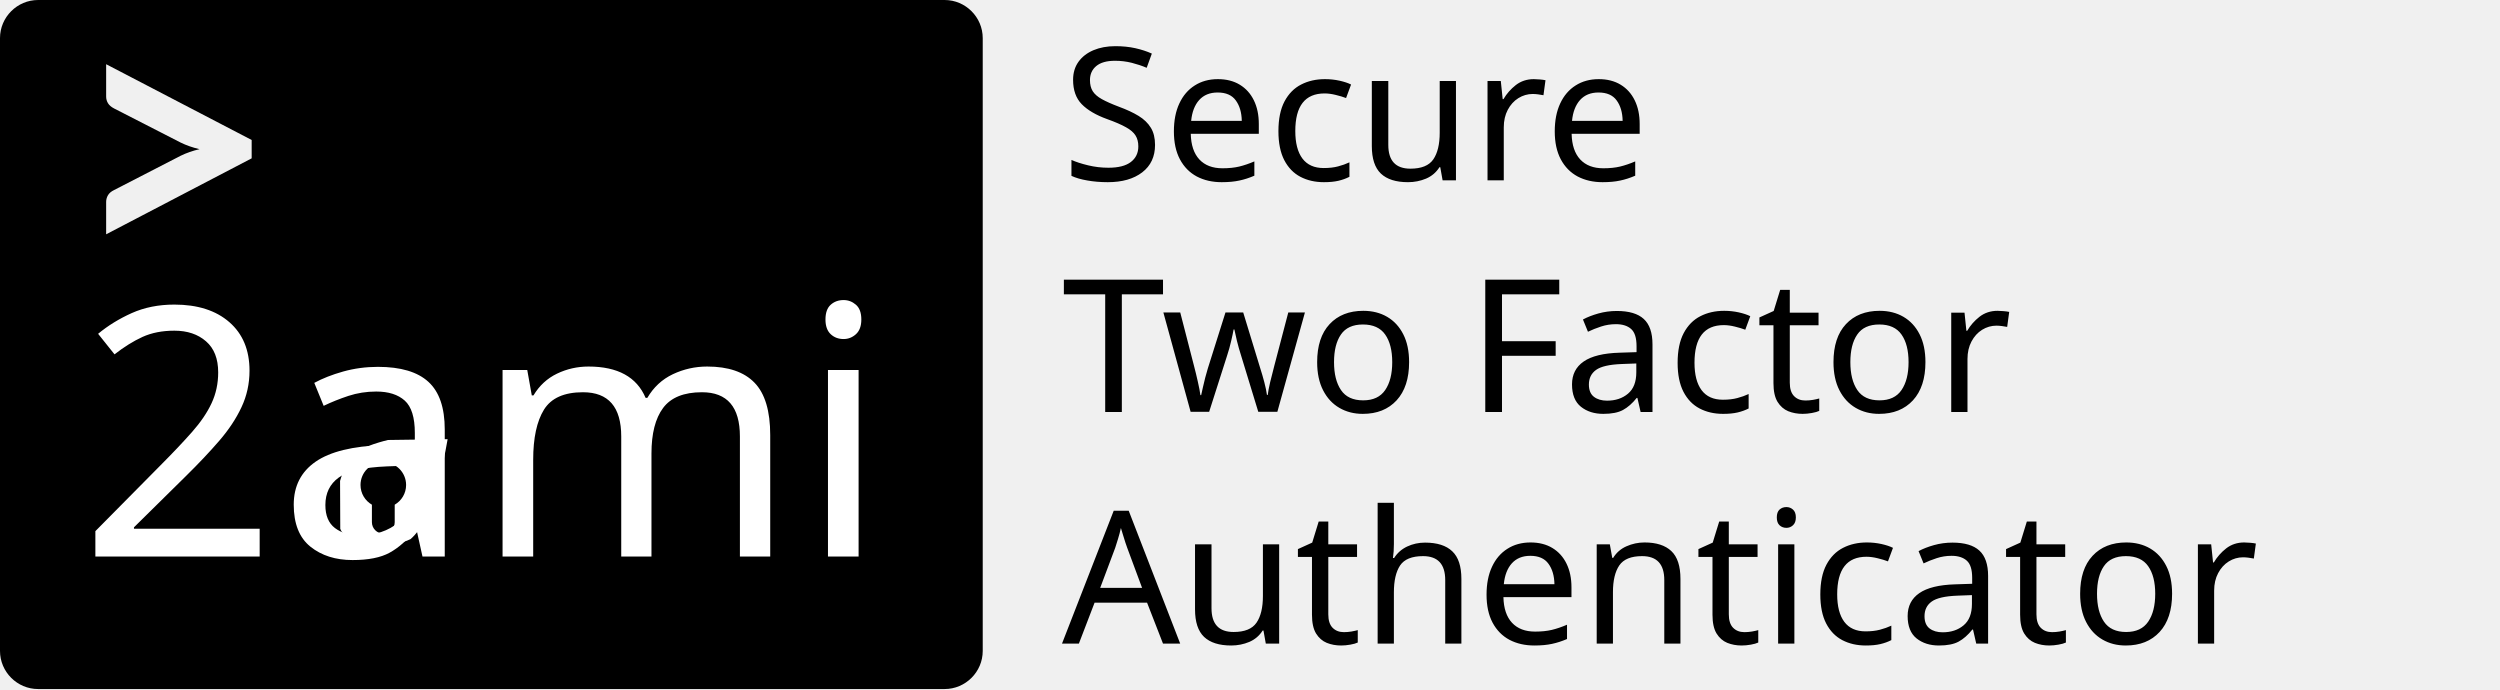
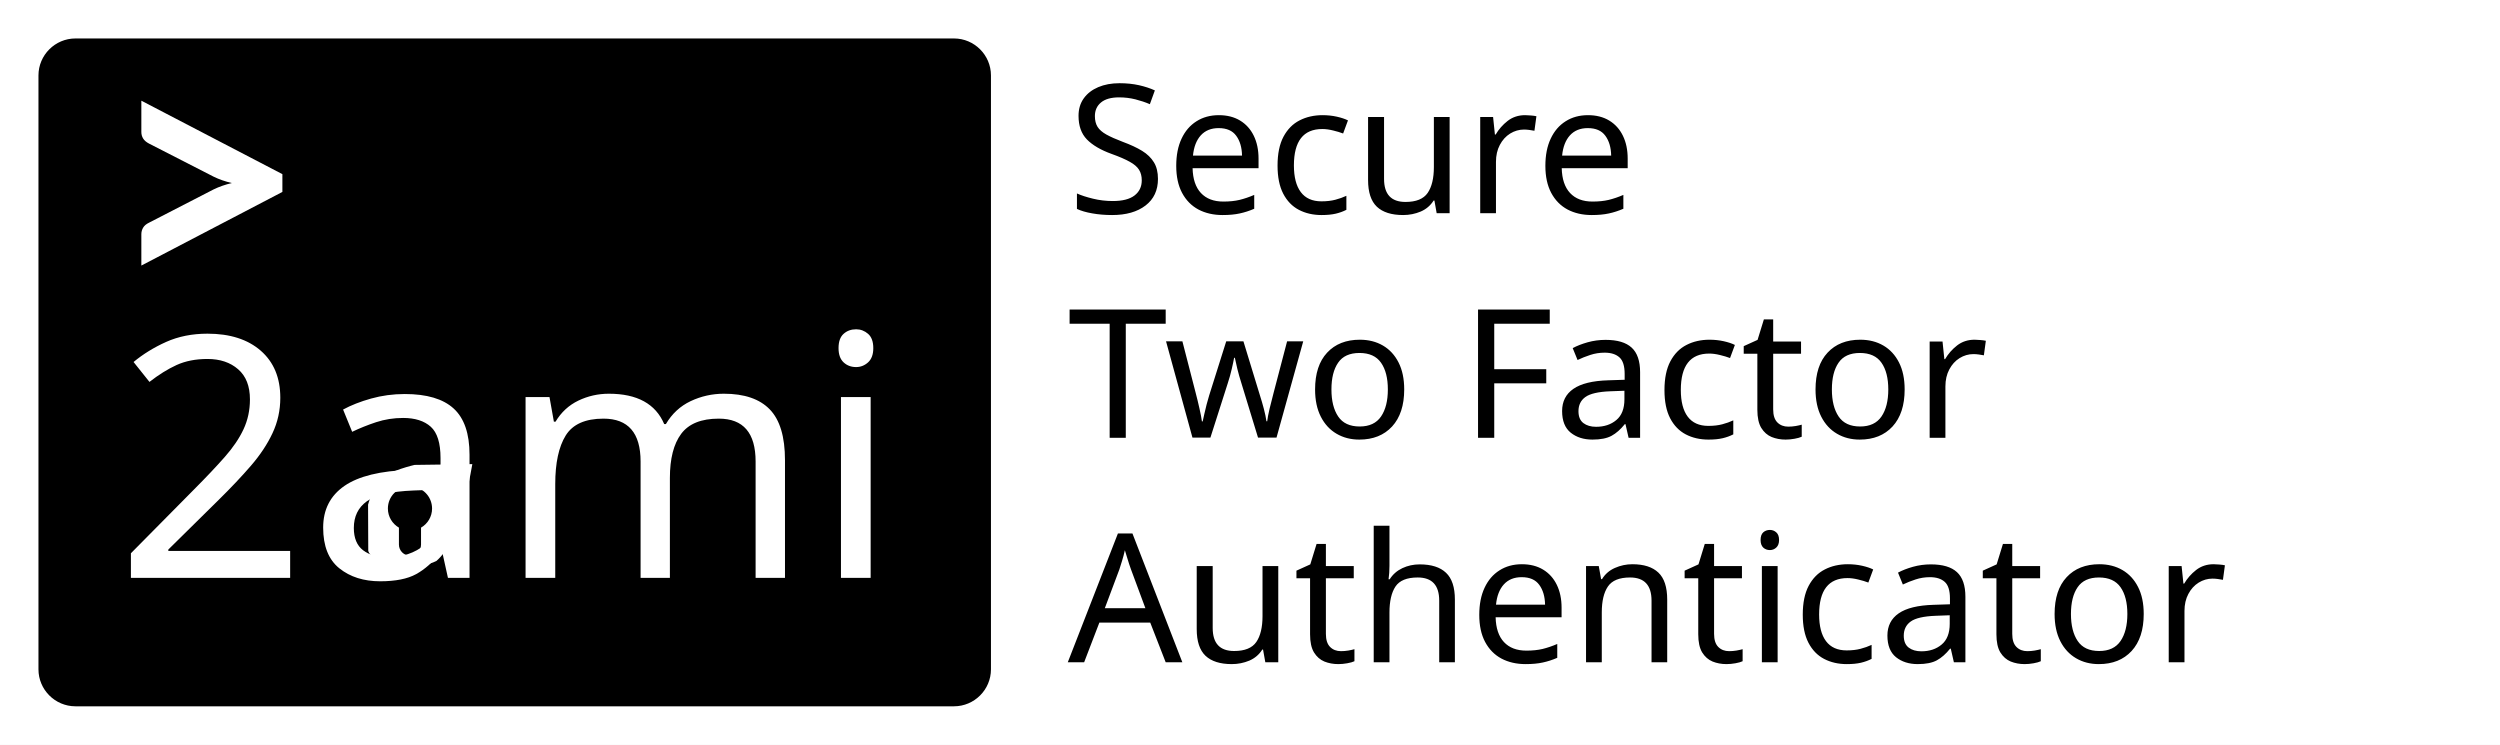
- <svg xmlns="http://www.w3.org/2000/svg" width="1889.763" height="520.85" viewBox="0 0 500 137.808" version="1.1" id="svg5">
+ <svg xmlns="http://www.w3.org/2000/svg" width="1949.763" height="580.85" viewBox="0 0 515.875 153.683" version="1.1" id="svg5">
  <defs id="defs2" />
-   <g id="layer1" transform="translate(-39.81533,-139.3294)">
+   <g id="layer1" transform="translate(-31.87783,-131.3919)">
+     <rect style="fill:#ffffff;fill-opacity:0.993;stroke-width:18.326;stroke-linecap:round" id="rect993" width="515.875" height="153.683" x="31.878" y="131.392" ry="4.538" rx="0" />
    <g id="g1050" transform="matrix(2.259152,0,0,2.259152,25.13084,95.27589)">
      <g id="g1034">
        <path d="M 90.125,19.5 H 9.875 C 8.019,19.5 6.5,21.019 6.5,22.875 v 54.25 c 0,1.856 1.519,3.375 3.375,3.375 h 80.25 c 1.856,0 3.375,-1.519 3.375,-3.375 V 22.875 C 93.5,21.019 91.981,19.5 90.125,19.5 Z M 28.78,33.517 15.897,40.243 v -2.859 c 0,-0.216 0.054,-0.417 0.162,-0.601 0.108,-0.184 0.287,-0.335 0.536,-0.455 l 5.897,-3.038 c 0.509,-0.249 1.066,-0.444 1.673,-0.585 C 23.558,32.564 23,32.37 22.492,32.12 l -5.897,-3.021 c -0.249,-0.13 -0.428,-0.285 -0.536,-0.463 -0.108,-0.178 -0.162,-0.376 -0.162,-0.593 v -2.859 l 12.883,6.709 z" id="path1032" />
      </g>
    </g>
    <text xml:space="preserve" style="font-style:normal;font-weight:normal;font-size:69.604px;line-height:1.25;font-family:sans-serif;fill:#000000;fill-opacity:1;stroke:none;stroke-width:3.729" x="55.545" y="250.635" id="text1820">
      <tspan id="tspan1818" style="font-style:normal;font-variant:normal;font-weight:normal;font-stretch:normal;font-size:69.604px;font-family:'Hack Nerd Font Mono';-inkscape-font-specification:'Hack Nerd Font Mono';fill:#ffffff;stroke-width:3.729" x="55.545" y="250.635">2ami</tspan>
    </text>
    <g id="g1030" transform="matrix(1.04829,0,0,1.04829,91.44449,107.1421)" style="fill:#ffffff">
      <g id="g1014" style="fill:#ffffff" transform="matrix(0.9027765,0,0,0.9027765,-21.25973,66.00141)">
        <path fill="#000000" d="m 50.991,53.886 c 0,0 -5.58,1.277 -7.55,3.165 -1.46,1.399 -2.579,5.491 -2.579,5.491 l 0.042,10.118 c 1.646,4.218 11.243,4.038 14.853,2.174 4.764,-4.054 6.818,-15.481 7.837,-21.119 z M 52.41,67.562 v 3.694 c 0,1.331 -1.079,2.41 -2.41,2.41 -1.331,0 -2.409,-1.079 -2.409,-2.41 v -3.694 c -1.438,-0.833 -2.408,-2.386 -2.408,-4.167 0,-2.661 2.156,-4.817 4.817,-4.817 2.661,0 4.818,2.156 4.818,4.817 0,1.782 -0.97,3.334 -2.408,4.167 z" id="path1012" style="fill:#ffffff" />
      </g>
    </g>
    <text xml:space="preserve" style="font-style:normal;font-weight:normal;font-size:37.065px;line-height:1.25;font-family:sans-serif;fill:#000000;fill-opacity:1;stroke:none;stroke-width:0.927" x="252.215" y="175.394" id="text9462">
      <tspan id="tspan9460" style="font-style:normal;font-variant:normal;font-weight:normal;font-stretch:normal;font-family:'Hack Nerd Font Mono';-inkscape-font-specification:'Hack Nerd Font Mono';stroke-width:0.927" x="252.215" y="175.394">Secure</tspan>
      <tspan style="font-style:normal;font-variant:normal;font-weight:normal;font-stretch:normal;font-family:'Hack Nerd Font Mono';-inkscape-font-specification:'Hack Nerd Font Mono';stroke-width:0.927" x="252.215" y="221.726" id="tspan9464">Two Factor</tspan>
      <tspan style="font-style:normal;font-variant:normal;font-weight:normal;font-stretch:normal;font-family:'Hack Nerd Font Mono';-inkscape-font-specification:'Hack Nerd Font Mono';stroke-width:0.927" x="252.215" y="268.057" id="tspan9466">Authenticator</tspan>
    </text>
  </g>
</svg>
